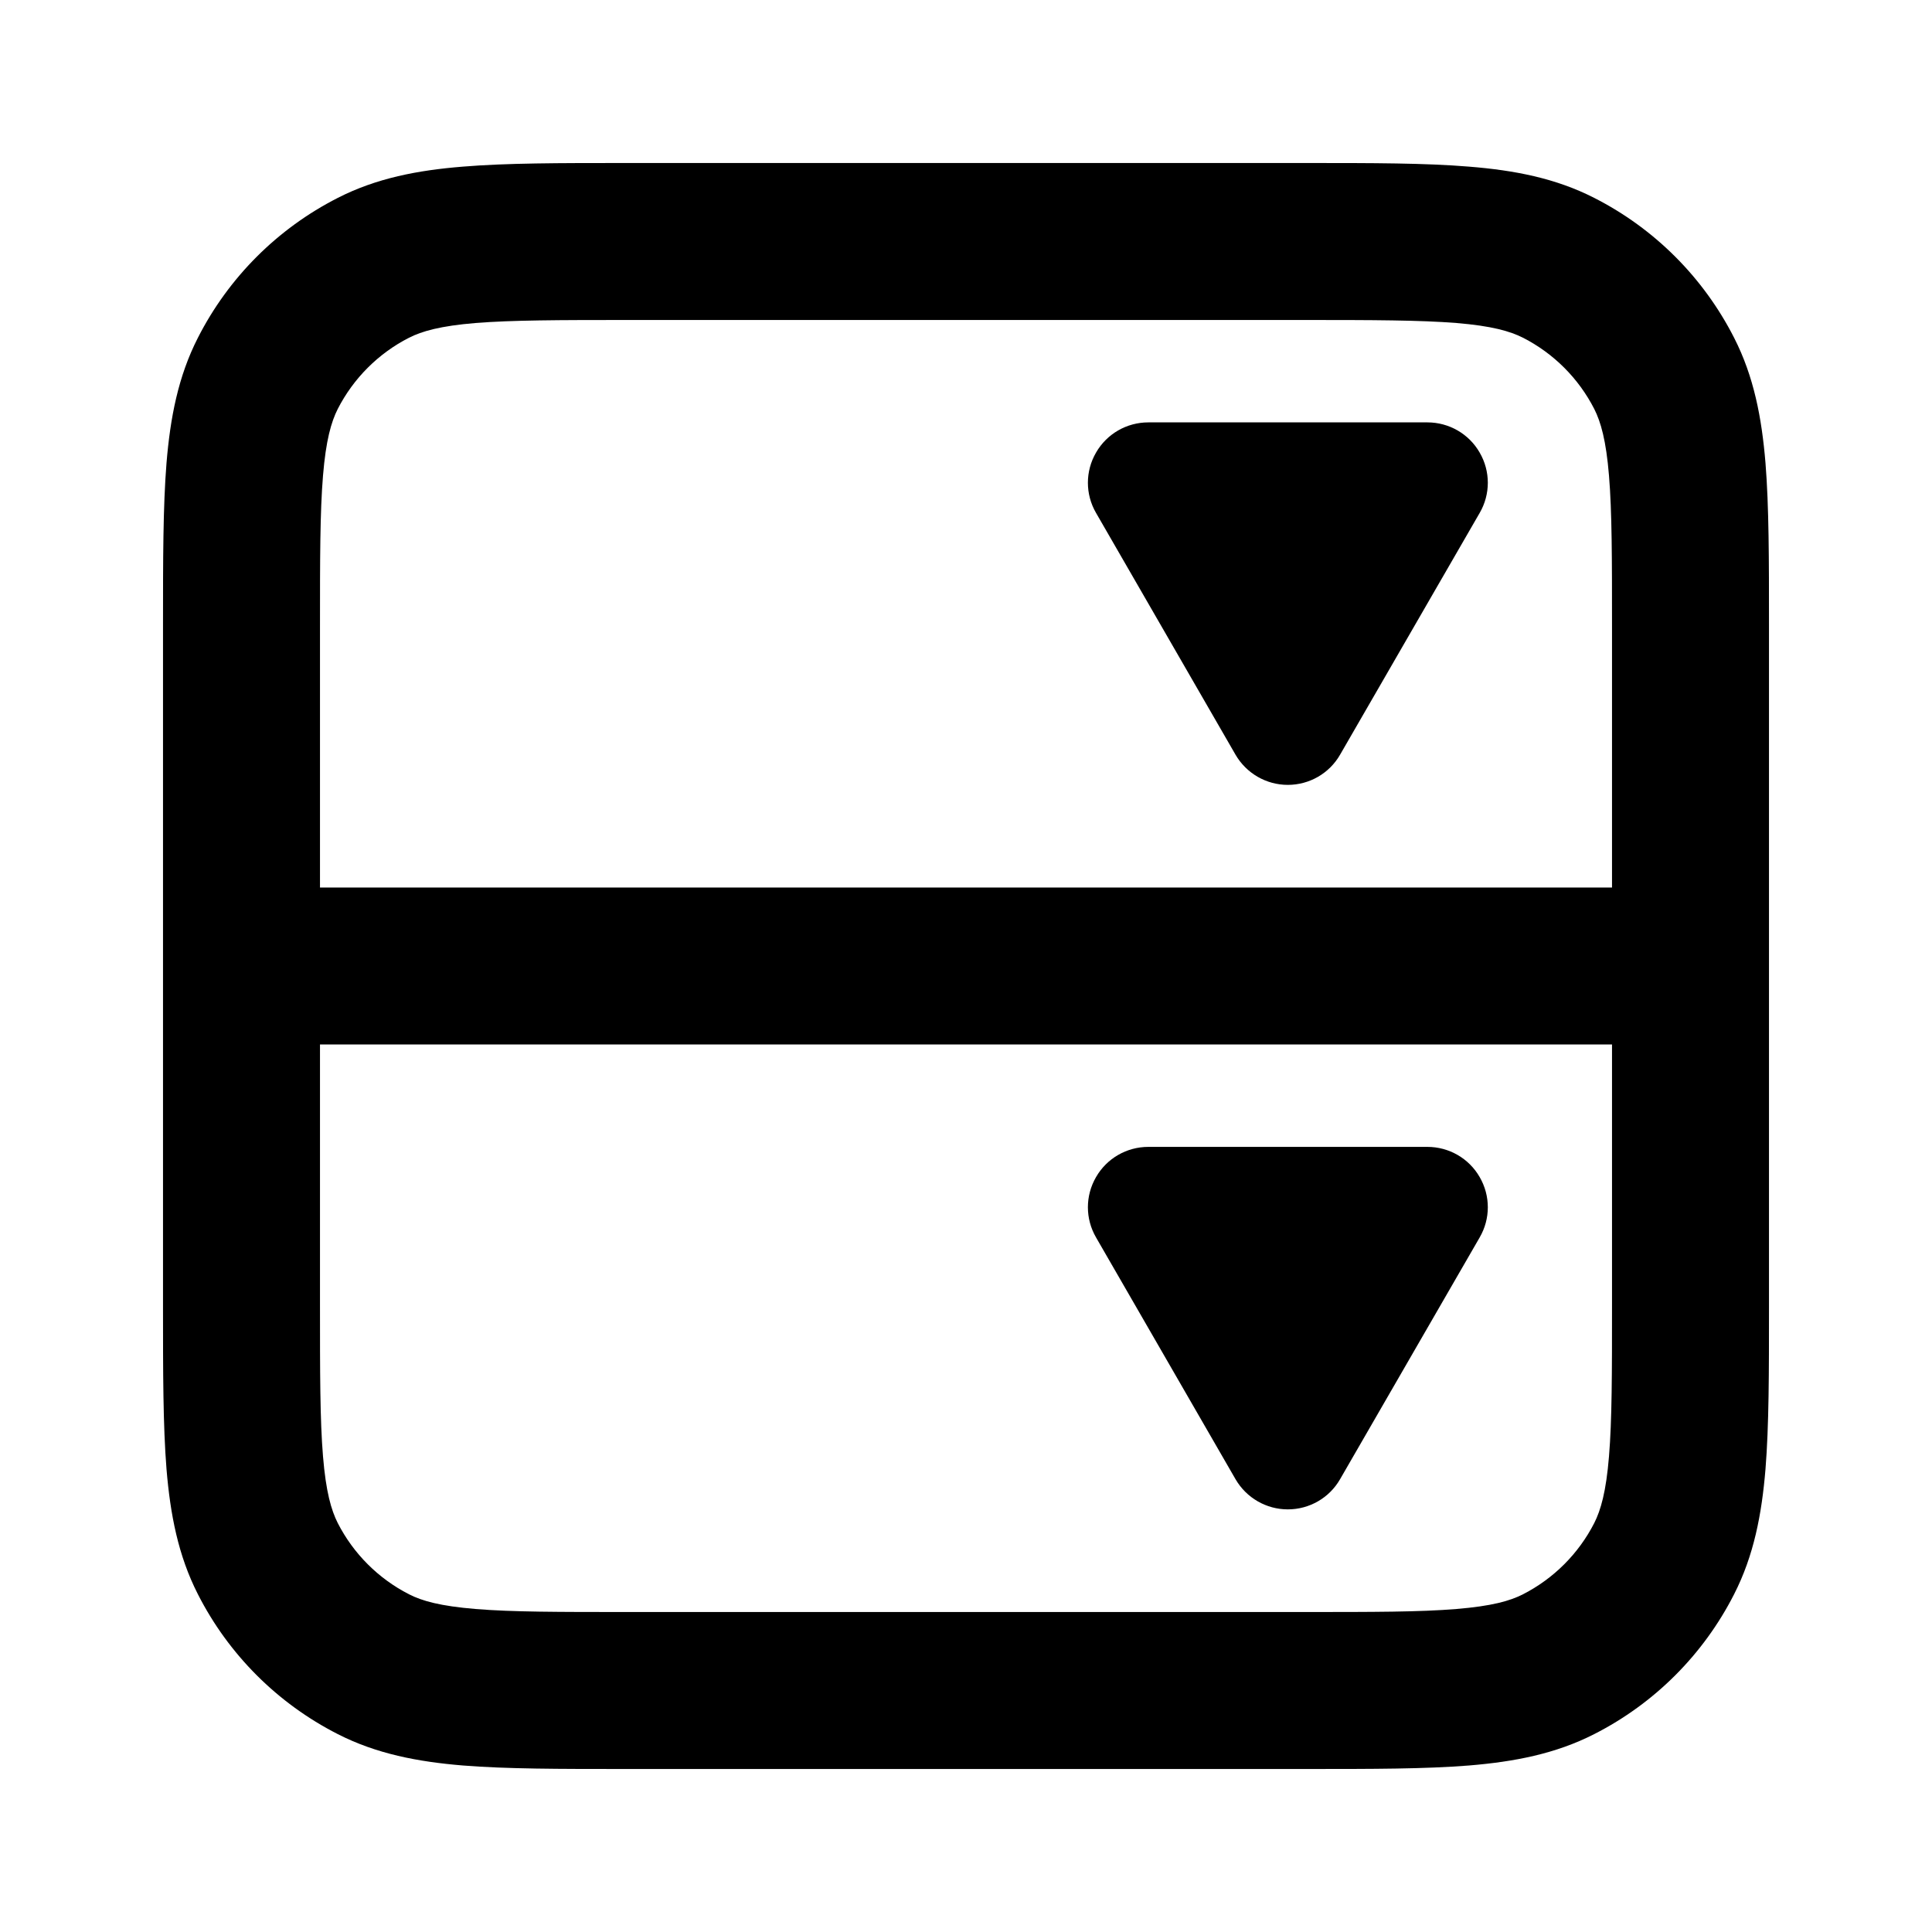
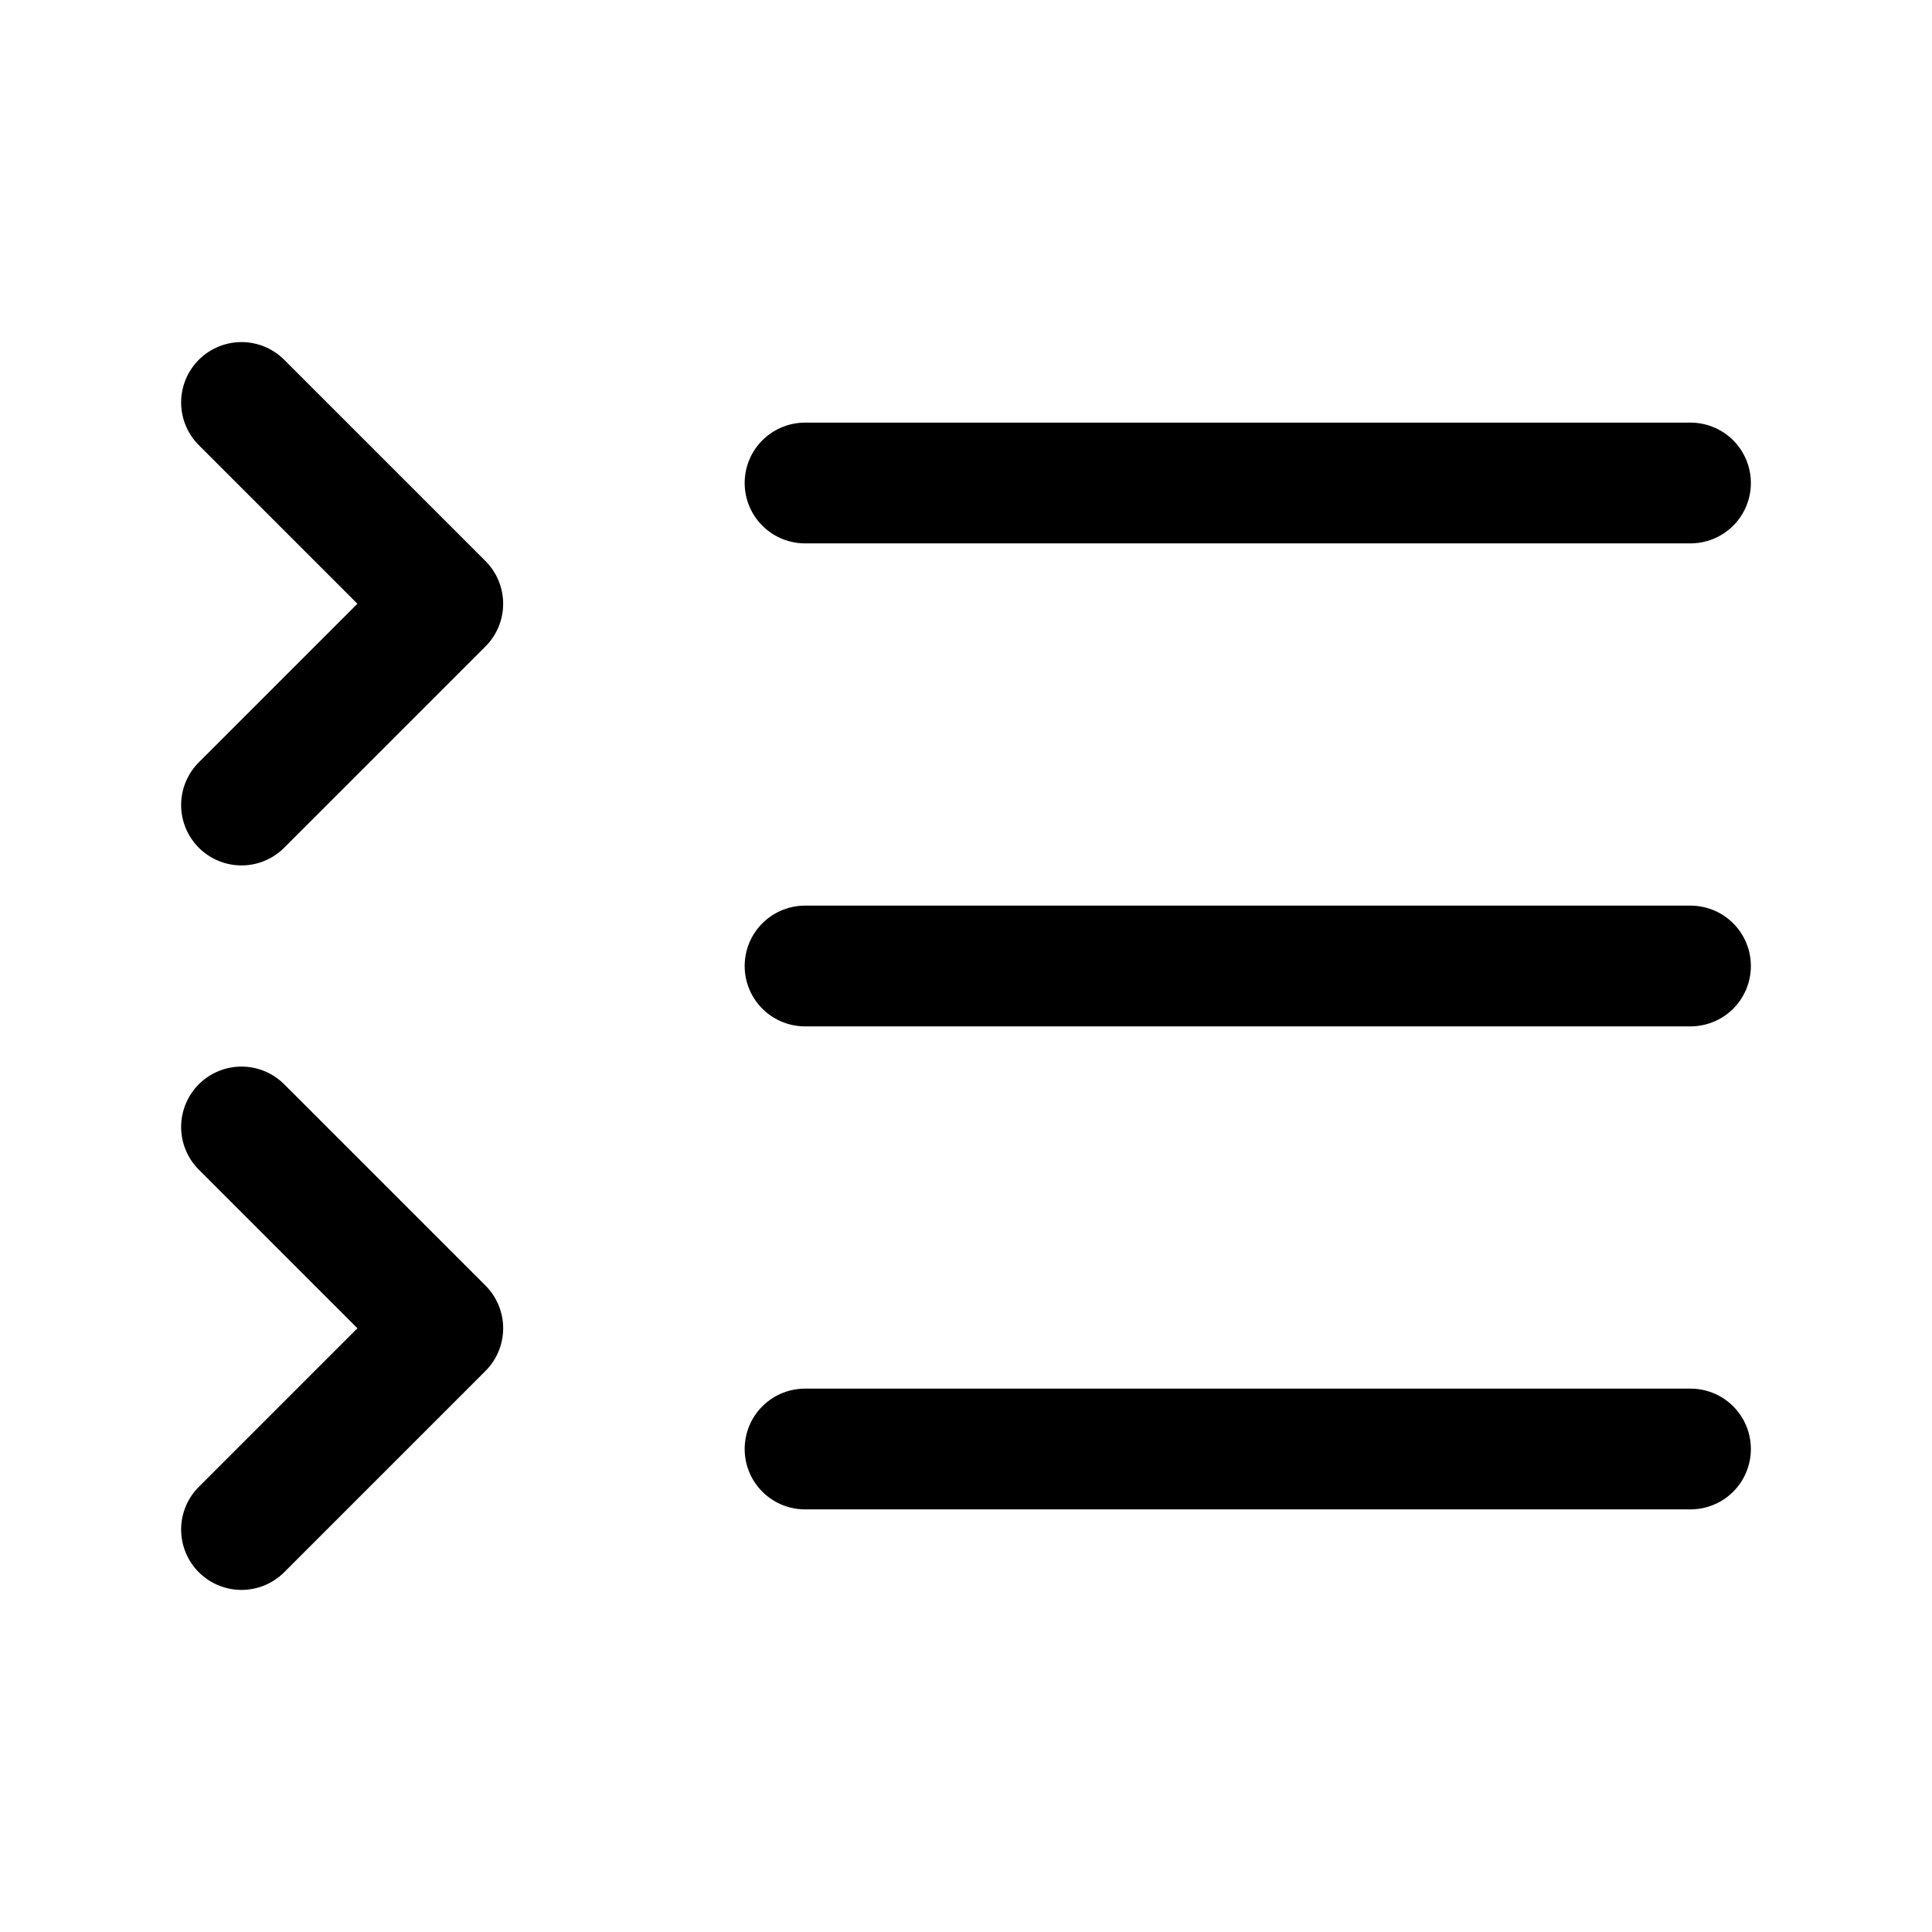
- <svg xmlns="http://www.w3.org/2000/svg" width="16" height="16" viewBox="0 0 16 16">
-   <path d="M10.665 6.5C10.487 6.5 10.322 6.405 10.232 6.25L9.077 4.248C8.987 4.093 8.987 3.903 9.077 3.748C9.166 3.593 9.331 3.498 9.51 3.498H11.821C12 3.498 12.165 3.593 12.254 3.748C12.344 3.903 12.344 4.093 12.254 4.248L11.098 6.25C11.009 6.405 10.844 6.5 10.665 6.5Z" />
-   <path d="M10.665 12.5C10.487 12.5 10.322 12.405 10.232 12.25L9.077 10.248C8.987 10.093 8.987 9.903 9.077 9.748C9.166 9.593 9.331 9.498 9.51 9.498H11.821C12 9.498 12.165 9.593 12.254 9.748C12.344 9.903 12.344 10.093 12.254 10.248L11.098 12.25C11.009 12.405 10.844 12.5 10.665 12.5Z" />
-   <path fill-rule="evenodd" clip-rule="evenodd" d="M5.173 1.35H10.827C11.364 1.35 11.806 1.35 12.166 1.38C12.54 1.41 12.882 1.475 13.203 1.639C13.702 1.893 14.107 2.298 14.361 2.797C14.525 3.118 14.59 3.46 14.621 3.834C14.65 4.194 14.65 4.636 14.65 5.173V10.827C14.65 11.364 14.65 11.806 14.621 12.167C14.59 12.54 14.525 12.882 14.361 13.203C14.107 13.702 13.702 14.107 13.203 14.361C12.882 14.525 12.54 14.59 12.166 14.621C11.806 14.65 11.364 14.65 10.827 14.65H5.173C4.636 14.65 4.194 14.65 3.833 14.621C3.46 14.59 3.118 14.525 2.797 14.361C2.298 14.107 1.893 13.702 1.639 13.203C1.475 12.882 1.41 12.54 1.379 12.167C1.35 11.806 1.35 11.364 1.35 10.827V5.173C1.35 4.636 1.35 4.194 1.379 3.834C1.41 3.46 1.475 3.118 1.639 2.797C1.893 2.298 2.298 1.893 2.797 1.639C3.118 1.475 3.46 1.41 3.833 1.38C4.194 1.35 4.636 1.35 5.173 1.35ZM13.35 5.2V7.35L2.65 7.35V5.2C2.65 4.629 2.65 4.24 2.675 3.939C2.699 3.646 2.743 3.494 2.797 3.387C2.927 3.133 3.133 2.927 3.387 2.797C3.494 2.743 3.646 2.699 3.939 2.675C4.24 2.651 4.629 2.65 5.2 2.65H10.8C11.371 2.65 11.76 2.651 12.061 2.675C12.354 2.699 12.506 2.743 12.613 2.797C12.867 2.927 13.073 3.133 13.203 3.387C13.257 3.494 13.301 3.646 13.325 3.939C13.35 4.24 13.35 4.629 13.35 5.2ZM13.35 8.65L2.65 8.65V10.8C2.65 11.371 2.65 11.76 2.675 12.061C2.699 12.354 2.743 12.506 2.797 12.613C2.927 12.867 3.133 13.073 3.387 13.203C3.494 13.258 3.646 13.301 3.939 13.325C4.24 13.35 4.629 13.35 5.2 13.35H10.8C11.371 13.35 11.76 13.35 12.061 13.325C12.354 13.301 12.506 13.258 12.613 13.203C12.867 13.073 13.073 12.867 13.203 12.613C13.257 12.506 13.301 12.354 13.325 12.061C13.35 11.76 13.35 11.371 13.35 10.8V8.65Z" />
+ <svg xmlns="http://www.w3.org/2000/svg" width="16" height="16" viewBox="0 0 16 16" fill="none">
+   <path d="M2 6.667L3.667 5L2 3.333" stroke="currentColor" stroke-linecap="round" stroke-linejoin="round" />
+   <path d="M2 12.667L3.667 11L2 9.333" stroke="currentColor" stroke-linecap="round" stroke-linejoin="round" />
+   <path d="M6.667 4H14" stroke="currentColor" stroke-linecap="round" stroke-linejoin="round" />
+   <path d="M6.667 8H14" stroke="currentColor" stroke-linecap="round" stroke-linejoin="round" />
+   <path d="M6.667 12H14" stroke="currentColor" stroke-linecap="round" stroke-linejoin="round" />
</svg>
